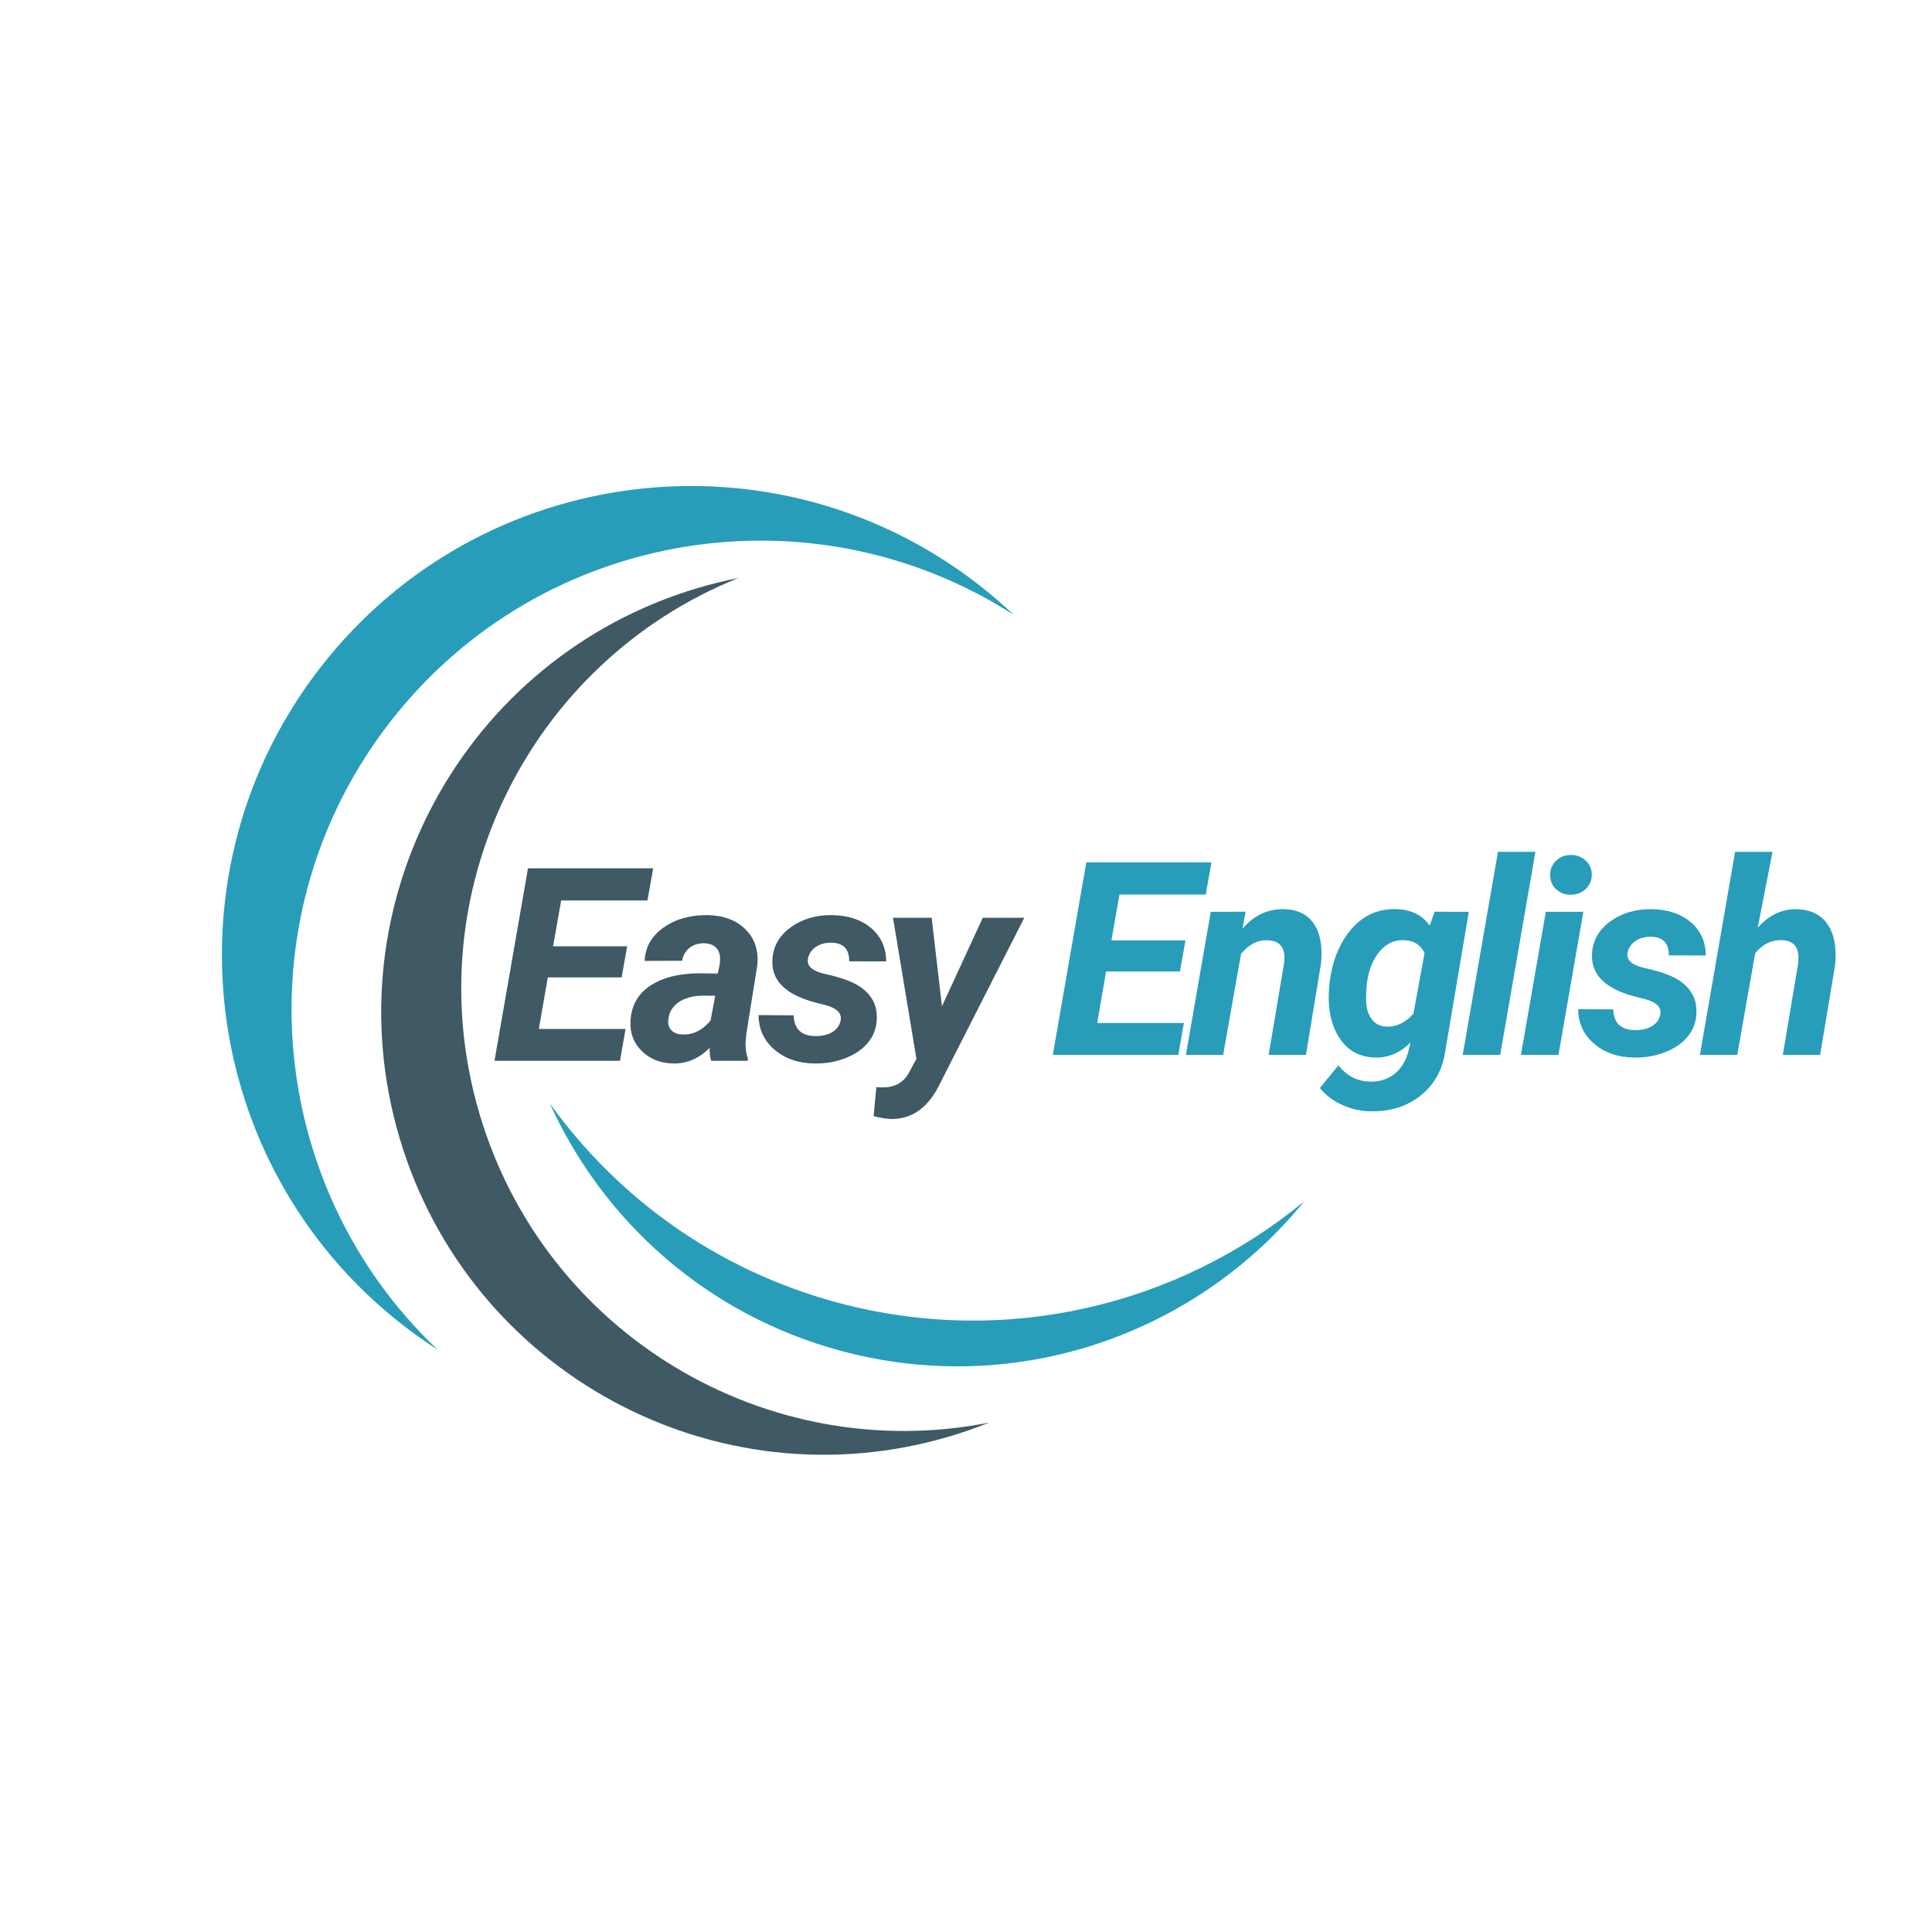
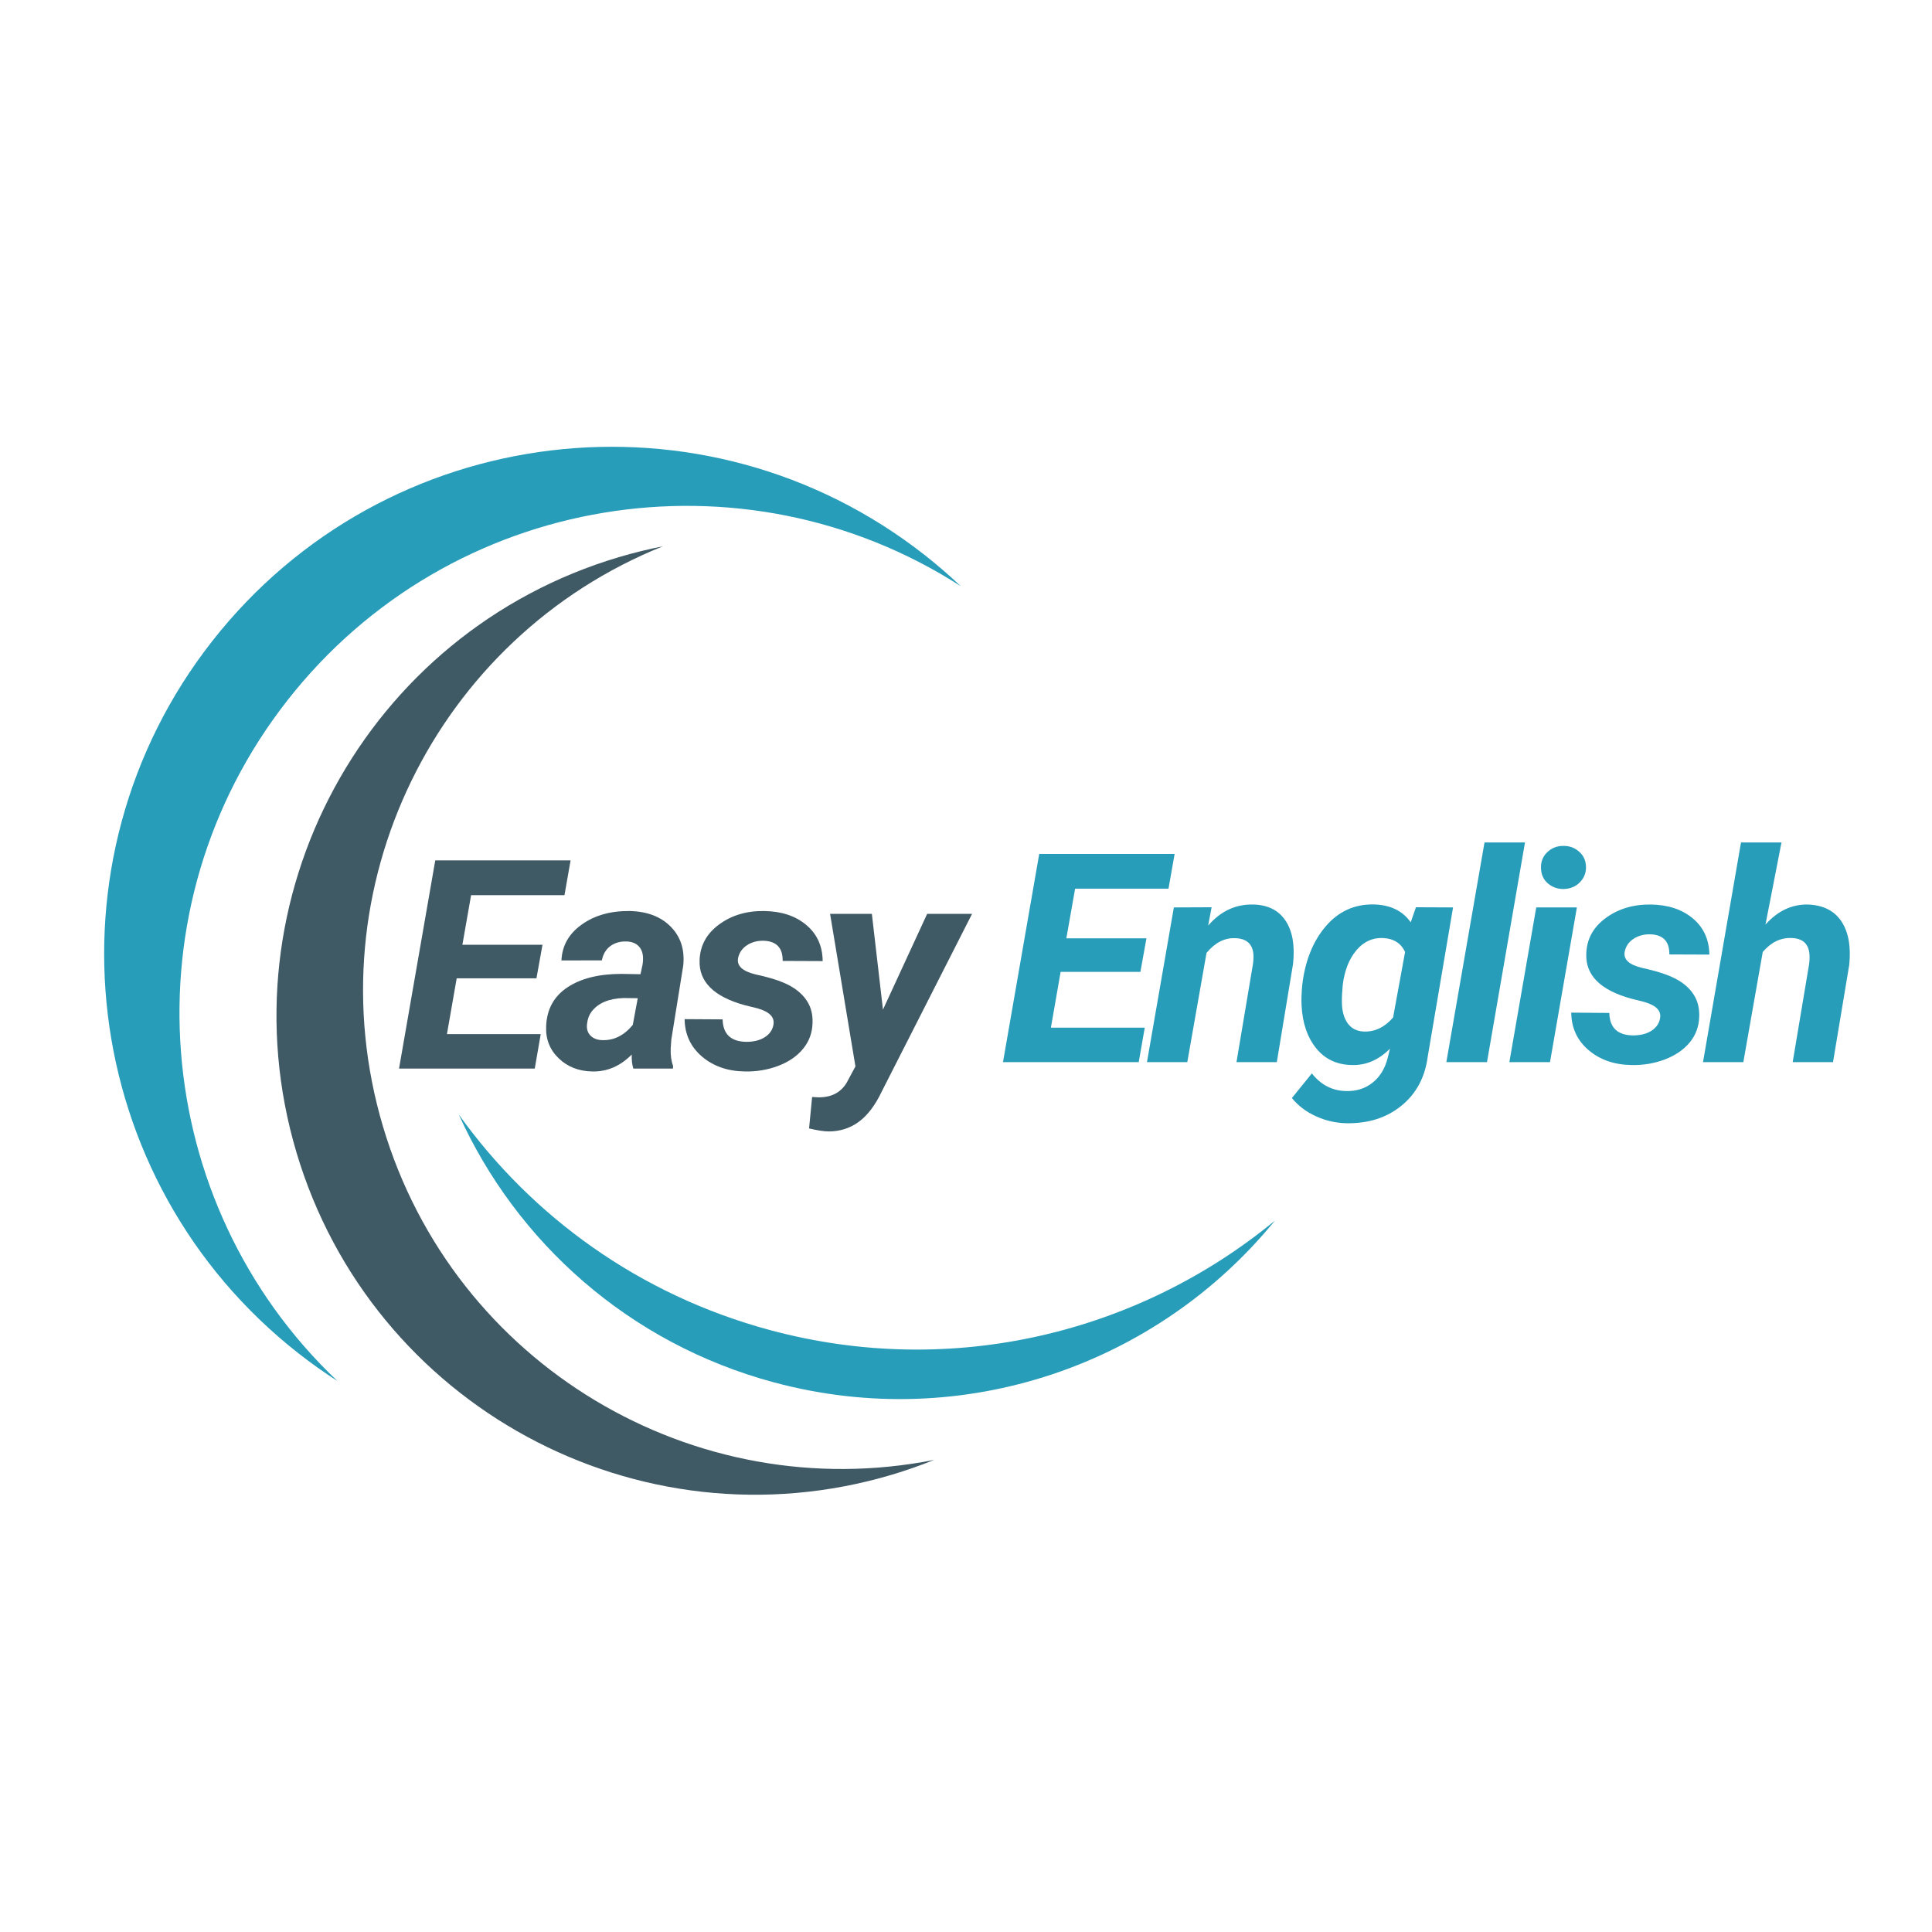
<svg xmlns="http://www.w3.org/2000/svg" width="500" zoomAndPan="magnify" viewBox="0 0 375 375" height="500" preserveAspectRatio="xMidYMid meet" version="1.0">
  <defs>
    <g />
-     <clipPath id="49096f1b6f">
-       <path d="M 106 214 L 253.402 214 L 253.402 266 L 106 266 Z M 106 214 " clip-rule="nonzero" />
+     <clipPath id="2a9806f1fd">
+       <path d="M 89 216 L 247.594 216 L 247.594 272 L 89 272 Z M 89 216 " clip-rule="nonzero" />
    </clipPath>
  </defs>
-   <path fill="#3f5965" d="M 184.348 278.797 C 186.969 278.016 189.523 277.121 192.008 276.121 C 149.016 284.629 105.828 259.152 93.102 216.301 C 80.375 173.449 102.66 128.527 143.328 112.191 C 140.699 112.711 138.07 113.352 135.449 114.129 C 89.98 127.633 64.066 175.441 77.566 220.914 C 91.07 266.383 138.879 292.297 184.348 278.797 " fill-opacity="1" fill-rule="nonzero" />
-   <path fill="#289db9" d="M 77.934 256.996 C 80.215 258.785 82.555 260.441 84.941 261.977 C 51.223 230.035 46.754 177.078 75.984 139.797 C 105.219 102.516 157.711 94.223 196.773 119.352 C 194.711 117.398 192.551 115.52 190.27 113.734 C 150.707 82.715 93.492 89.637 62.469 129.199 C 31.449 168.758 38.375 225.977 77.934 256.996 " fill-opacity="1" fill-rule="nonzero" />
-   <g clip-path="url(#49096f1b6f)">
-     <path fill="#289db9" d="M 162.582 252.84 C 139.121 246.531 119.824 232.465 106.703 214.148 C 117.047 236.992 137.156 255.195 163.266 262.211 C 197.367 271.379 232.184 258.902 253.137 233.191 C 228.773 253.266 195.391 261.656 162.582 252.84 " fill-opacity="1" fill-rule="nonzero" />
+   <path fill="#3f5965" d="M 173.043 286.262 C 175.879 285.418 178.637 284.449 181.328 283.367 C 134.82 292.57 88.102 265.012 74.336 218.656 C 60.57 172.301 84.676 123.707 128.668 106.035 C 125.824 106.598 122.98 107.293 120.148 108.133 C 70.957 122.738 42.926 174.457 57.531 223.645 C 72.137 272.832 123.855 300.867 173.043 286.262 " fill-opacity="1" fill-rule="nonzero" />
+   <path fill="#289db9" d="M 57.93 262.68 C 60.395 264.613 62.926 266.402 65.508 268.066 C 29.031 233.512 24.195 176.227 55.82 135.898 C 87.441 95.57 144.227 86.598 186.484 113.781 C 184.254 111.672 181.914 109.637 179.445 107.703 C 136.652 74.148 74.754 81.641 41.199 124.434 C 7.645 167.23 15.133 229.125 57.93 262.68 " fill-opacity="1" fill-rule="nonzero" />
+   <g clip-path="url(#2a9806f1fd)">
+     <path fill="#289db9" d="M 149.496 258.18 C 124.117 251.359 103.242 236.145 89.047 216.328 C 100.238 241.039 121.992 260.73 150.234 268.32 C 187.125 278.238 224.789 264.738 247.453 236.926 C 221.098 258.645 184.984 267.719 149.496 258.18 " fill-opacity="1" fill-rule="nonzero" />
  </g>
  <g fill="#3f5965" fill-opacity="1">
-     <g transform="translate(95.45045, 205.9028)">
+     <g transform="translate(76.87569, 207.4069)">
      <g>
-         <path d="M 25.203 -16.188 L 10.875 -16.188 L 9.141 -6.188 L 25.969 -6.188 L 24.891 0 L 0.531 0 L 7.031 -37.359 L 31.328 -37.359 L 30.219 -31.125 L 13.469 -31.125 L 11.906 -22.219 L 26.281 -22.219 Z M 25.203 -16.188 " />
+         <path d="M 27.25 -17.516 L 11.766 -17.516 L 9.875 -6.688 L 28.078 -6.688 L 26.922 0 L 0.578 0 L 7.609 -40.406 L 33.875 -40.406 L 32.688 -33.656 L 14.562 -33.656 L 12.875 -24.031 L 28.422 -24.031 Z M 27.25 -17.516 " />
      </g>
    </g>
  </g>
  <g fill="#3f5965" fill-opacity="1">
-     <g transform="translate(121.89, 205.9028)">
+     <g transform="translate(105.4763, 207.4069)">
      <g>
-         <path d="M 16.141 0 C 15.922 -0.695 15.828 -1.535 15.859 -2.516 C 13.766 -0.43 11.406 0.578 8.781 0.516 C 6.344 0.484 4.32 -0.305 2.719 -1.859 C 1.125 -3.41 0.379 -5.32 0.484 -7.594 C 0.609 -10.625 1.879 -12.945 4.297 -14.562 C 6.711 -16.176 9.957 -16.984 14.031 -16.984 L 17.422 -16.938 L 17.781 -18.609 C 17.883 -19.172 17.91 -19.707 17.859 -20.219 C 17.773 -21.02 17.473 -21.645 16.953 -22.094 C 16.43 -22.551 15.738 -22.789 14.875 -22.812 C 13.75 -22.844 12.789 -22.562 12 -21.969 C 11.219 -21.383 10.719 -20.535 10.5 -19.422 L 3.234 -19.391 C 3.348 -22.047 4.562 -24.195 6.875 -25.844 C 9.195 -27.5 12.062 -28.312 15.469 -28.281 C 18.613 -28.207 21.078 -27.27 22.859 -25.469 C 24.641 -23.664 25.383 -21.344 25.094 -18.5 L 22.969 -5.203 L 22.828 -3.562 C 22.797 -2.352 22.941 -1.328 23.266 -0.484 L 23.25 0 Z M 10.578 -5.109 C 12.66 -5.035 14.477 -5.941 16.031 -7.828 L 16.938 -12.625 L 14.422 -12.656 C 11.754 -12.582 9.828 -11.77 8.641 -10.219 C 8.211 -9.645 7.945 -8.953 7.844 -8.141 C 7.707 -7.211 7.898 -6.477 8.422 -5.938 C 8.953 -5.395 9.672 -5.117 10.578 -5.109 Z M 10.578 -5.109 " />
+         <path d="M 17.453 0 C 17.211 -0.758 17.109 -1.664 17.141 -2.719 C 14.891 -0.457 12.336 0.633 9.484 0.562 C 6.859 0.52 4.68 -0.332 2.953 -2 C 1.223 -3.676 0.414 -5.75 0.531 -8.219 C 0.656 -11.488 2.023 -14 4.641 -15.75 C 7.266 -17.5 10.773 -18.375 15.172 -18.375 L 18.844 -18.312 L 19.234 -20.125 C 19.336 -20.727 19.363 -21.305 19.312 -21.859 C 19.219 -22.734 18.891 -23.414 18.328 -23.906 C 17.766 -24.395 17.02 -24.648 16.094 -24.672 C 14.875 -24.703 13.836 -24.398 12.984 -23.766 C 12.129 -23.129 11.582 -22.207 11.344 -21 L 3.5 -20.984 C 3.625 -23.848 4.938 -26.172 7.438 -27.953 C 9.945 -29.742 13.047 -30.617 16.734 -30.578 C 20.141 -30.504 22.801 -29.488 24.719 -27.531 C 26.645 -25.582 27.453 -23.07 27.141 -20 L 24.828 -5.641 L 24.703 -3.859 C 24.66 -2.547 24.816 -1.438 25.172 -0.531 L 25.141 0 Z M 11.438 -5.516 C 13.688 -5.441 15.656 -6.426 17.344 -8.469 L 18.312 -13.656 L 15.594 -13.688 C 12.707 -13.602 10.625 -12.723 9.344 -11.047 C 8.883 -10.43 8.598 -9.68 8.484 -8.797 C 8.336 -7.797 8.547 -7.004 9.109 -6.422 C 9.68 -5.836 10.457 -5.535 11.438 -5.516 Z M 11.438 -5.516 " />
      </g>
    </g>
  </g>
  <g fill="#3f5965" fill-opacity="1">
-     <g transform="translate(146.9957, 205.9028)">
+     <g transform="translate(132.6339, 207.4069)">
      <g>
-         <path d="M 16.172 -7.828 C 16.441 -9.191 15.488 -10.18 13.312 -10.797 L 10.984 -11.391 C 5.453 -12.91 2.766 -15.598 2.922 -19.453 C 3.004 -22.066 4.16 -24.195 6.391 -25.844 C 8.629 -27.5 11.32 -28.312 14.469 -28.281 C 17.602 -28.238 20.133 -27.406 22.062 -25.781 C 24 -24.156 24.984 -21.992 25.016 -19.297 L 17.828 -19.312 C 17.867 -21.695 16.691 -22.906 14.297 -22.938 C 13.16 -22.938 12.176 -22.656 11.344 -22.094 C 10.52 -21.531 10.016 -20.77 9.828 -19.812 C 9.566 -18.438 10.602 -17.469 12.938 -16.906 L 13.953 -16.672 C 16.316 -16.109 18.125 -15.461 19.375 -14.734 C 20.625 -14.016 21.582 -13.113 22.25 -12.031 C 22.926 -10.957 23.238 -9.664 23.188 -8.156 C 23.145 -6.395 22.578 -4.852 21.484 -3.531 C 20.398 -2.219 18.91 -1.203 17.016 -0.484 C 15.129 0.234 13.145 0.566 11.062 0.516 C 7.977 0.484 5.41 -0.398 3.359 -2.141 C 1.305 -3.879 0.266 -6.125 0.234 -8.875 L 7.062 -8.828 C 7.125 -6.172 8.539 -4.828 11.312 -4.797 C 12.645 -4.797 13.742 -5.066 14.609 -5.609 C 15.473 -6.16 15.992 -6.898 16.172 -7.828 Z M 16.172 -7.828 " />
+         <path d="M 17.484 -8.469 C 17.773 -9.945 16.75 -11.02 14.406 -11.688 L 11.875 -12.312 C 5.895 -13.969 2.988 -16.875 3.156 -21.031 C 3.25 -23.863 4.504 -26.172 6.922 -27.953 C 9.336 -29.742 12.25 -30.617 15.656 -30.578 C 19.039 -30.535 21.773 -29.633 23.859 -27.875 C 25.953 -26.125 27.016 -23.785 27.047 -20.859 L 19.281 -20.891 C 19.32 -23.461 18.047 -24.77 15.453 -24.812 C 14.234 -24.812 13.176 -24.504 12.281 -23.891 C 11.383 -23.273 10.832 -22.453 10.625 -21.422 C 10.352 -19.941 11.473 -18.895 13.984 -18.281 L 15.094 -18.031 C 17.645 -17.426 19.594 -16.727 20.938 -15.938 C 22.289 -15.156 23.332 -14.18 24.062 -13.016 C 24.801 -11.848 25.141 -10.453 25.078 -8.828 C 25.023 -6.922 24.41 -5.254 23.234 -3.828 C 22.066 -2.398 20.457 -1.297 18.406 -0.516 C 16.363 0.254 14.211 0.613 11.953 0.562 C 8.629 0.52 5.859 -0.438 3.641 -2.312 C 1.422 -4.195 0.289 -6.625 0.25 -9.594 L 7.625 -9.547 C 7.695 -6.68 9.234 -5.227 12.234 -5.188 C 13.68 -5.188 14.867 -5.484 15.797 -6.078 C 16.734 -6.672 17.297 -7.469 17.484 -8.469 Z M 17.484 -8.469 " />
      </g>
    </g>
  </g>
  <g fill="#3f5965" fill-opacity="1">
-     <g transform="translate(170.9727, 205.9028)">
+     <g transform="translate(158.5707, 207.4069)">
      <g>
-         <path d="M 11.859 -10.578 L 19.781 -27.766 L 27.844 -27.766 L 11.594 4.188 C 10.438 6.625 9.07 8.414 7.5 9.562 C 5.938 10.719 4.129 11.297 2.078 11.297 C 1.273 11.297 0.113 11.113 -1.406 10.75 L -0.875 5.109 L 0.125 5.156 C 2.488 5.227 4.219 4.363 5.312 2.562 L 6.906 -0.391 L 2.359 -27.766 L 9.859 -27.766 Z M 11.859 -10.578 " />
+         <path d="M 12.812 -11.438 L 21.391 -30.031 L 30.109 -30.031 L 12.547 4.516 C 11.285 7.16 9.805 9.102 8.109 10.344 C 6.422 11.582 4.469 12.203 2.25 12.203 C 1.375 12.203 0.113 12.008 -1.531 11.625 L -0.938 5.516 L 0.141 5.578 C 2.691 5.648 4.562 4.719 5.75 2.781 L 7.469 -0.422 L 2.547 -30.031 L 10.656 -30.031 Z M 12.812 -11.438 " />
      </g>
    </g>
  </g>
  <g fill="#289db9" fill-opacity="1">
-     <g transform="translate(203.8195, 204.75)">
+     <g transform="translate(194.1022, 206.1599)">
      <g>
-         <path d="M 25.203 -16.188 L 10.875 -16.188 L 9.141 -6.188 L 25.969 -6.188 L 24.891 0 L 0.531 0 L 7.031 -37.359 L 31.328 -37.359 L 30.219 -31.125 L 13.469 -31.125 L 11.906 -22.219 L 26.281 -22.219 Z M 25.203 -16.188 " />
+         <path d="M 27.25 -17.516 L 11.766 -17.516 L 9.875 -6.688 L 28.094 -6.688 L 26.922 0 L 0.578 0 L 7.609 -40.406 L 33.891 -40.406 L 32.703 -33.672 L 14.578 -33.672 L 12.875 -24.031 L 28.422 -24.031 Z M 27.25 -17.516 " />
      </g>
    </g>
  </g>
  <g fill="#289db9" fill-opacity="1">
-     <g transform="translate(230.2595, 204.75)">
+     <g transform="translate(222.7032, 206.1599)">
      <g>
-         <path d="M 11.516 -27.781 L 10.906 -24.5 C 13.125 -27.082 15.816 -28.344 18.984 -28.281 C 21.598 -28.227 23.531 -27.27 24.781 -25.406 C 26.031 -23.539 26.484 -20.957 26.141 -17.656 L 23.219 0 L 15.984 0 L 18.969 -17.734 C 19.051 -18.398 19.066 -19.004 19.016 -19.547 C 18.785 -21.297 17.691 -22.195 15.734 -22.25 C 13.828 -22.312 12.125 -21.43 10.625 -19.609 L 7.156 0 L -0.078 0 L 4.75 -27.766 Z M 11.516 -27.781 " />
+         <path d="M 12.469 -30.062 L 11.797 -26.5 C 14.203 -29.301 17.117 -30.664 20.547 -30.594 C 23.367 -30.531 25.457 -29.488 26.812 -27.469 C 28.164 -25.457 28.656 -22.664 28.281 -19.094 L 25.125 0 L 17.297 0 L 20.516 -19.172 C 20.609 -19.898 20.625 -20.562 20.562 -21.156 C 20.32 -23.039 19.141 -24.008 17.016 -24.062 C 14.961 -24.133 13.117 -23.18 11.484 -21.203 L 7.75 0 L -0.078 0 L 5.141 -30.031 Z M 12.469 -30.062 " />
      </g>
    </g>
  </g>
  <g fill="#289db9" fill-opacity="1">
-     <g transform="translate(256.5968, 204.75)">
+     <g transform="translate(251.1932, 206.1599)">
      <g>
-         <path d="M 1.469 -13.906 C 1.977 -18.195 3.375 -21.68 5.656 -24.359 C 7.938 -27.035 10.816 -28.348 14.297 -28.297 C 17.254 -28.234 19.457 -27.164 20.906 -25.094 L 21.859 -27.781 L 28.5 -27.766 L 23.969 -0.953 C 23.469 2.742 21.891 5.672 19.234 7.828 C 16.586 9.984 13.305 11.023 9.391 10.953 C 7.473 10.922 5.641 10.504 3.891 9.703 C 2.148 8.91 0.719 7.82 -0.406 6.438 L 3.188 2.031 C 4.789 4.062 6.805 5.113 9.234 5.188 C 11.117 5.25 12.727 4.754 14.062 3.703 C 15.395 2.648 16.301 1.164 16.781 -0.75 L 17.188 -2.406 C 15.164 -0.395 12.898 0.578 10.391 0.516 C 7.691 0.484 5.547 -0.52 3.953 -2.5 C 2.359 -4.477 1.484 -7.051 1.328 -10.219 C 1.273 -11.258 1.32 -12.488 1.469 -13.906 Z M 8.562 -10.875 C 8.562 -9.27 8.898 -7.984 9.578 -7.016 C 10.254 -6.047 11.234 -5.535 12.516 -5.484 C 14.484 -5.422 16.227 -6.258 17.75 -8 L 19.906 -19.75 C 19.176 -21.363 17.816 -22.203 15.828 -22.266 C 13.984 -22.316 12.422 -21.57 11.141 -20.031 C 9.859 -18.5 9.051 -16.457 8.719 -13.906 C 8.602 -12.656 8.551 -11.645 8.562 -10.875 Z M 8.562 -10.875 " />
+         <path d="M 1.578 -15.047 C 2.141 -19.691 3.656 -23.461 6.125 -26.359 C 8.594 -29.254 11.703 -30.672 15.453 -30.609 C 18.66 -30.535 21.051 -29.379 22.625 -27.141 L 23.641 -30.062 L 30.844 -30.031 L 25.922 -1.031 C 25.391 2.969 23.688 6.133 20.812 8.469 C 17.945 10.801 14.395 11.93 10.156 11.859 C 8.082 11.816 6.102 11.363 4.219 10.5 C 2.332 9.645 0.781 8.469 -0.438 6.969 L 3.438 2.188 C 5.176 4.395 7.359 5.535 9.984 5.609 C 12.023 5.68 13.766 5.145 15.203 4 C 16.648 2.863 17.633 1.258 18.156 -0.812 L 18.594 -2.609 C 16.414 -0.422 13.961 0.633 11.234 0.562 C 8.316 0.52 5.992 -0.566 4.266 -2.703 C 2.547 -4.836 1.602 -7.617 1.438 -11.047 C 1.383 -12.172 1.43 -13.504 1.578 -15.047 Z M 9.266 -11.766 C 9.266 -10.023 9.629 -8.629 10.359 -7.578 C 11.098 -6.535 12.16 -5.988 13.547 -5.938 C 15.672 -5.863 17.555 -6.77 19.203 -8.656 L 21.531 -21.375 C 20.738 -23.113 19.27 -24.02 17.125 -24.094 C 15.125 -24.145 13.43 -23.336 12.047 -21.672 C 10.66 -20.004 9.789 -17.797 9.438 -15.047 C 9.312 -13.691 9.254 -12.598 9.266 -11.766 Z M 9.266 -11.766 " />
      </g>
    </g>
  </g>
  <g fill="#289db9" fill-opacity="1">
-     <g transform="translate(283.4729, 204.75)">
+     <g transform="translate(280.266, 206.1599)">
      <g>
-         <path d="M 7.719 0 L 0.438 0 L 7.281 -39.406 L 14.547 -39.406 Z M 7.719 0 " />
+         <path d="M 8.359 0 L 0.469 0 L 7.875 -42.641 L 15.734 -42.641 Z M 8.359 0 " />
      </g>
    </g>
  </g>
  <g fill="#289db9" fill-opacity="1">
-     <g transform="translate(294.7782, 204.75)">
+     <g transform="translate(292.4954, 206.1599)">
      <g>
-         <path d="M 7.719 0 L 0.438 0 L 5.266 -27.766 L 12.547 -27.766 Z M 6.109 -34.812 C 6.078 -35.957 6.453 -36.906 7.234 -37.656 C 8.023 -38.414 8.973 -38.797 10.078 -38.797 C 11.172 -38.828 12.117 -38.488 12.922 -37.781 C 13.734 -37.082 14.156 -36.18 14.188 -35.078 C 14.219 -34.016 13.859 -33.086 13.109 -32.297 C 12.367 -31.516 11.406 -31.109 10.219 -31.078 C 9.133 -31.035 8.188 -31.359 7.375 -32.047 C 6.562 -32.734 6.141 -33.656 6.109 -34.812 Z M 6.109 -34.812 " />
+         <path d="M 8.359 0 L 0.469 0 L 5.688 -30.031 L 13.578 -30.031 Z M 6.609 -37.672 C 6.566 -38.91 6.973 -39.938 7.828 -40.75 C 8.68 -41.562 9.707 -41.969 10.906 -41.969 C 12.094 -42 13.117 -41.633 13.984 -40.875 C 14.859 -40.125 15.312 -39.145 15.344 -37.938 C 15.383 -36.789 15 -35.789 14.188 -34.938 C 13.383 -34.094 12.336 -33.648 11.047 -33.609 C 9.879 -33.578 8.852 -33.93 7.969 -34.672 C 7.094 -35.41 6.641 -36.41 6.609 -37.672 Z M 6.609 -37.672 " />
      </g>
    </g>
  </g>
  <g fill="#289db9" fill-opacity="1">
-     <g transform="translate(306.0836, 204.75)">
+     <g transform="translate(304.7247, 206.1599)">
      <g>
-         <path d="M 16.172 -7.828 C 16.441 -9.191 15.488 -10.18 13.312 -10.797 L 10.984 -11.391 C 5.453 -12.91 2.766 -15.598 2.922 -19.453 C 3.004 -22.066 4.16 -24.195 6.391 -25.844 C 8.629 -27.5 11.32 -28.312 14.469 -28.281 C 17.602 -28.238 20.133 -27.406 22.062 -25.781 C 24 -24.156 24.984 -21.992 25.016 -19.297 L 17.828 -19.312 C 17.867 -21.695 16.691 -22.906 14.297 -22.938 C 13.16 -22.938 12.176 -22.656 11.344 -22.094 C 10.52 -21.531 10.016 -20.77 9.828 -19.812 C 9.566 -18.438 10.602 -17.469 12.938 -16.906 L 13.953 -16.672 C 16.316 -16.109 18.125 -15.461 19.375 -14.734 C 20.625 -14.016 21.582 -13.113 22.25 -12.031 C 22.926 -10.957 23.238 -9.664 23.188 -8.156 C 23.145 -6.395 22.578 -4.852 21.484 -3.531 C 20.398 -2.219 18.91 -1.203 17.016 -0.484 C 15.129 0.234 13.145 0.566 11.062 0.516 C 7.977 0.484 5.41 -0.398 3.359 -2.141 C 1.305 -3.879 0.266 -6.125 0.234 -8.875 L 7.062 -8.828 C 7.125 -6.172 8.539 -4.828 11.312 -4.797 C 12.645 -4.797 13.742 -5.066 14.609 -5.609 C 15.473 -6.16 15.992 -6.898 16.172 -7.828 Z M 16.172 -7.828 " />
+         <path d="M 17.484 -8.469 C 17.785 -9.945 16.758 -11.02 14.406 -11.688 L 11.875 -12.328 C 5.906 -13.973 3.004 -16.875 3.172 -21.031 C 3.254 -23.863 4.504 -26.172 6.922 -27.953 C 9.336 -29.742 12.25 -30.625 15.656 -30.594 C 19.039 -30.551 21.773 -29.648 23.859 -27.891 C 25.953 -26.129 27.02 -23.789 27.062 -20.875 L 19.297 -20.906 C 19.328 -23.477 18.047 -24.781 15.453 -24.812 C 14.234 -24.812 13.176 -24.504 12.281 -23.891 C 11.383 -23.285 10.832 -22.461 10.625 -21.422 C 10.352 -19.941 11.473 -18.898 13.984 -18.297 L 15.094 -18.047 C 17.645 -17.43 19.598 -16.727 20.953 -15.938 C 22.305 -15.156 23.348 -14.18 24.078 -13.016 C 24.805 -11.848 25.145 -10.453 25.094 -8.828 C 25.039 -6.922 24.426 -5.254 23.25 -3.828 C 22.07 -2.398 20.457 -1.297 18.406 -0.516 C 16.363 0.254 14.219 0.613 11.969 0.562 C 8.633 0.52 5.859 -0.438 3.641 -2.312 C 1.422 -4.195 0.289 -6.629 0.25 -9.609 L 7.641 -9.547 C 7.711 -6.68 9.242 -5.227 12.234 -5.188 C 13.68 -5.188 14.867 -5.484 15.797 -6.078 C 16.734 -6.672 17.297 -7.469 17.484 -8.469 Z M 17.484 -8.469 " />
      </g>
    </g>
  </g>
  <g fill="#289db9" fill-opacity="1">
-     <g transform="translate(330.061, 204.75)">
+     <g transform="translate(330.6619, 206.1599)">
      <g>
-         <path d="M 11.109 -24.688 C 13.285 -27.113 15.789 -28.312 18.625 -28.281 C 21.383 -28.207 23.406 -27.219 24.688 -25.312 C 25.977 -23.406 26.461 -20.801 26.141 -17.5 L 23.219 0 L 15.984 0 L 18.938 -17.578 C 19.02 -18.242 19.035 -18.859 18.984 -19.422 C 18.816 -21.266 17.738 -22.211 15.75 -22.266 C 13.801 -22.336 12.094 -21.5 10.625 -19.75 L 7.141 0 L -0.109 0 L 6.719 -39.406 L 13.984 -39.406 Z M 11.109 -24.688 " />
+         <path d="M 12.016 -26.703 C 14.367 -29.328 17.082 -30.625 20.156 -30.594 C 23.133 -30.508 25.32 -29.438 26.719 -27.375 C 28.113 -25.312 28.633 -22.492 28.281 -18.922 L 25.125 0 L 17.297 0 L 20.484 -19.016 C 20.578 -19.734 20.598 -20.398 20.547 -21.016 C 20.359 -23.016 19.191 -24.039 17.047 -24.094 C 14.93 -24.164 13.078 -23.258 11.484 -21.375 L 7.719 0 L -0.109 0 L 7.266 -42.641 L 15.125 -42.641 Z M 12.016 -26.703 " />
      </g>
    </g>
  </g>
</svg>
